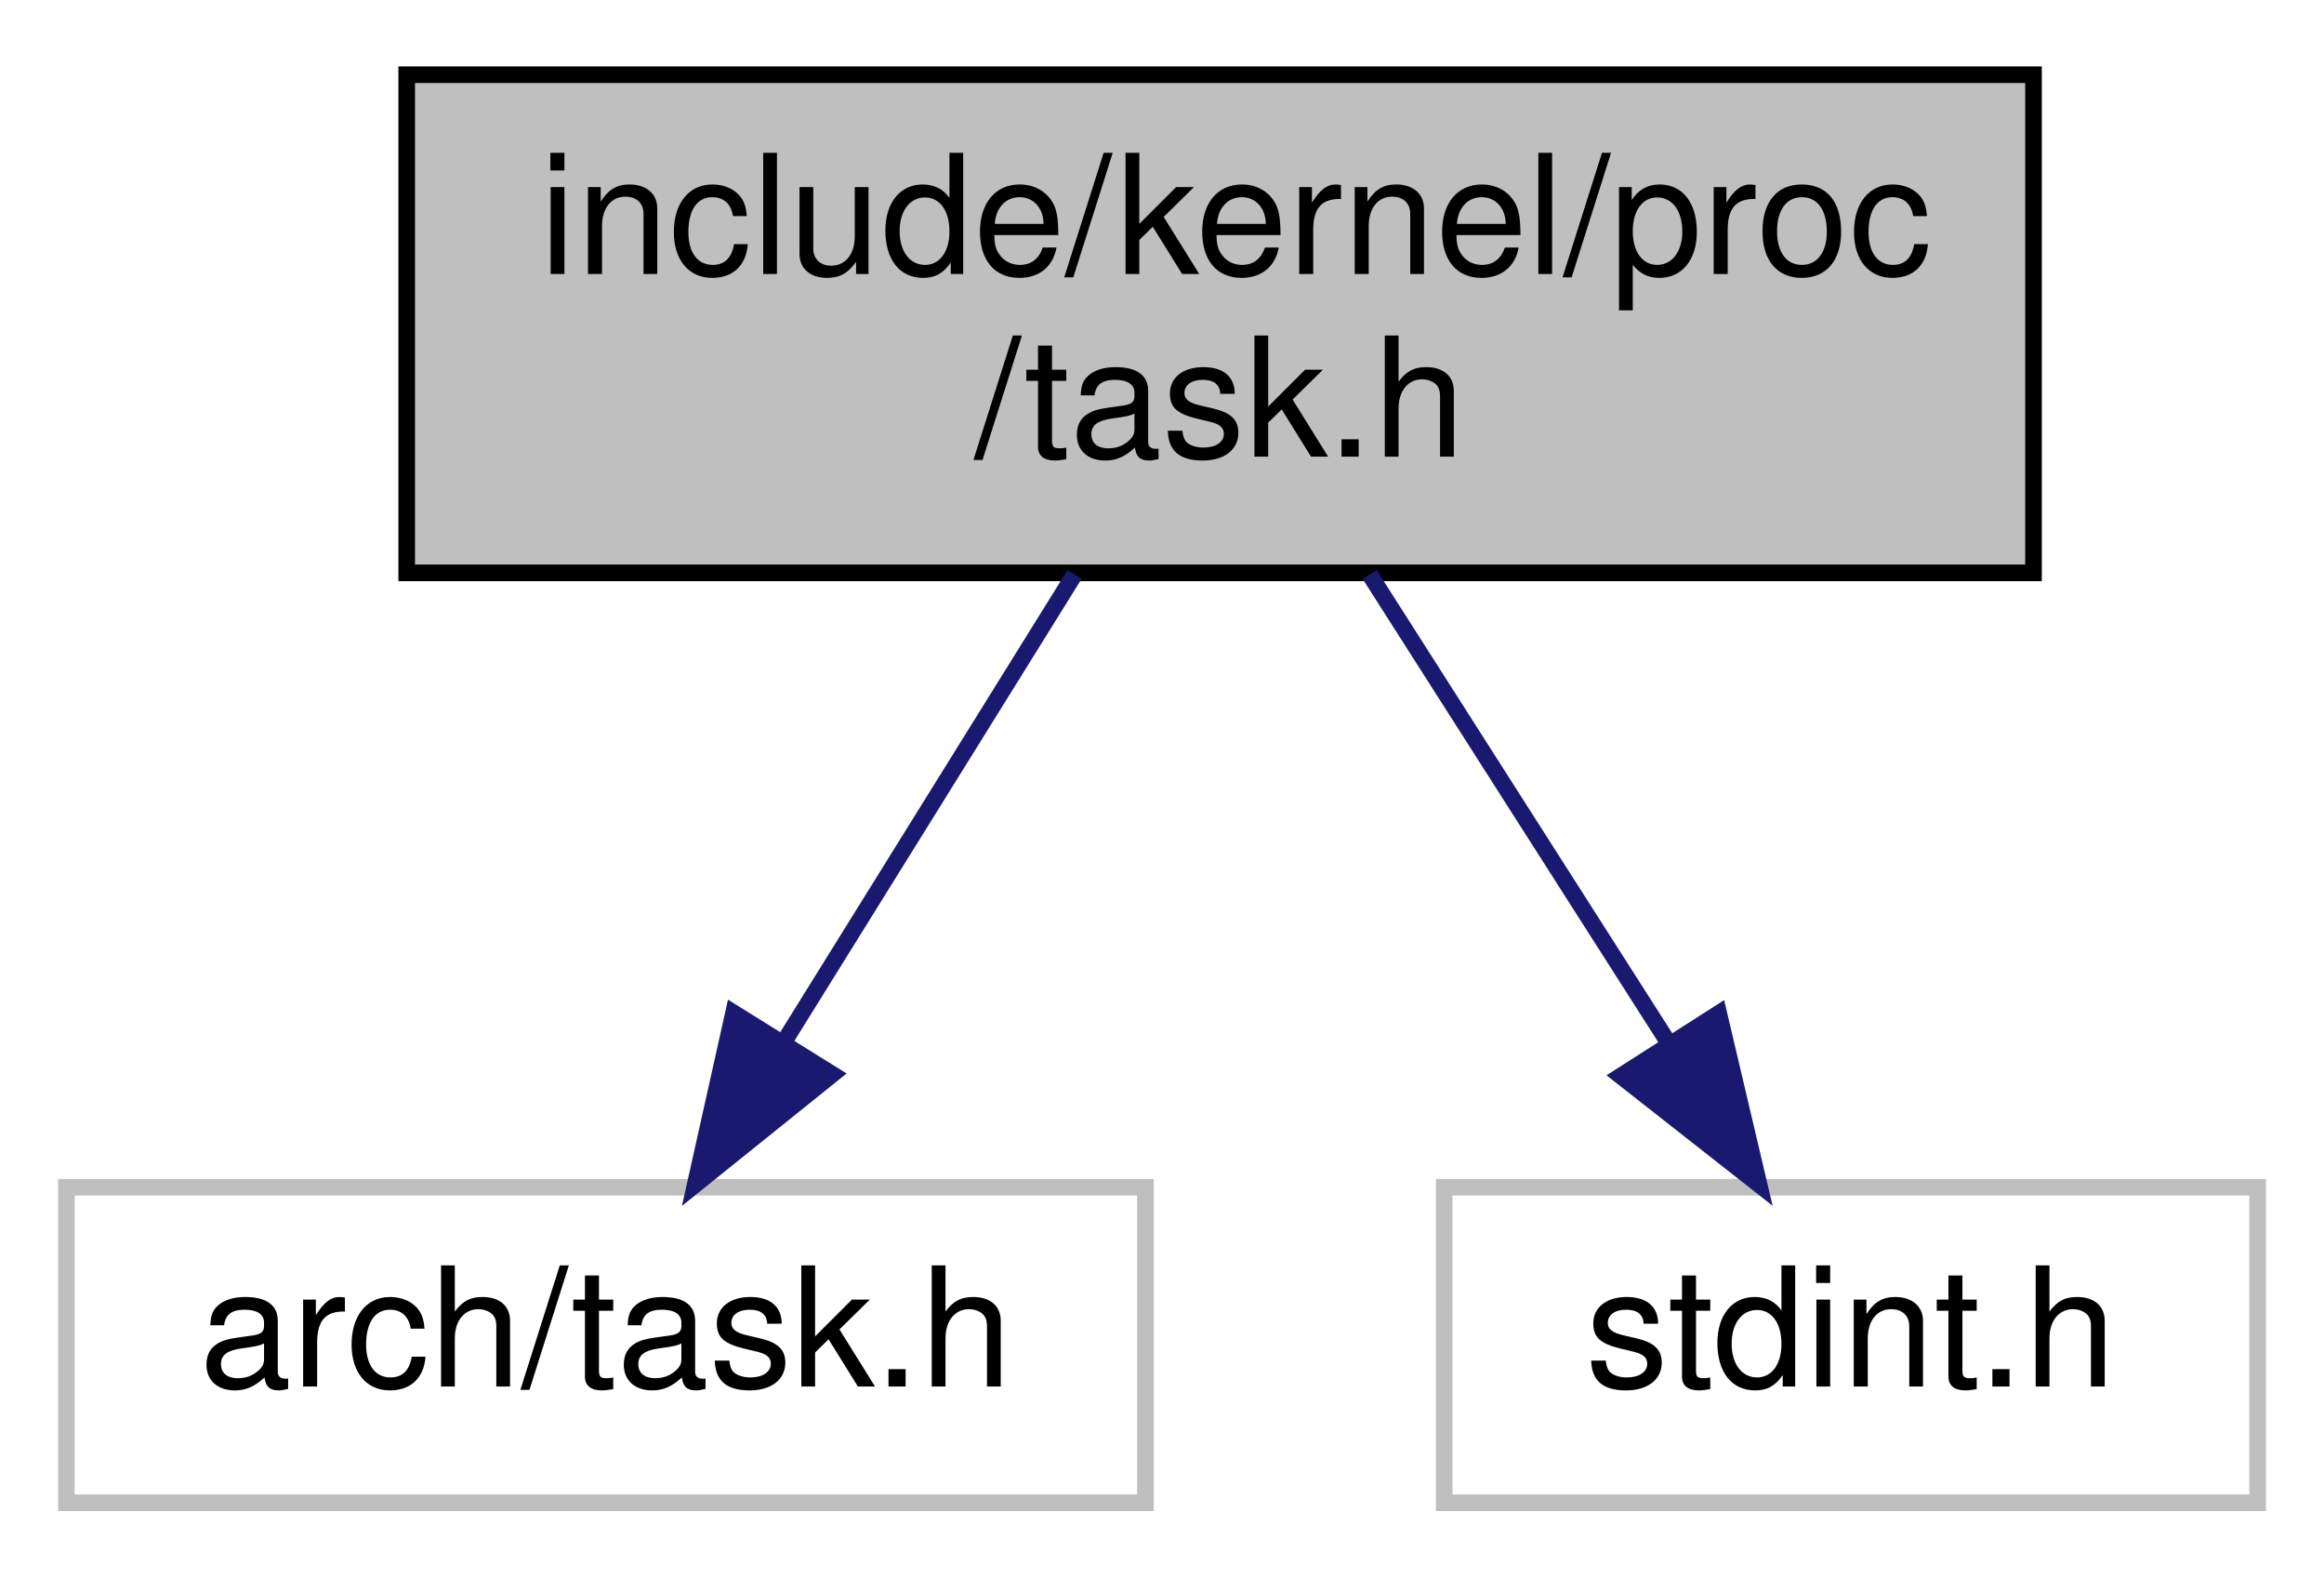
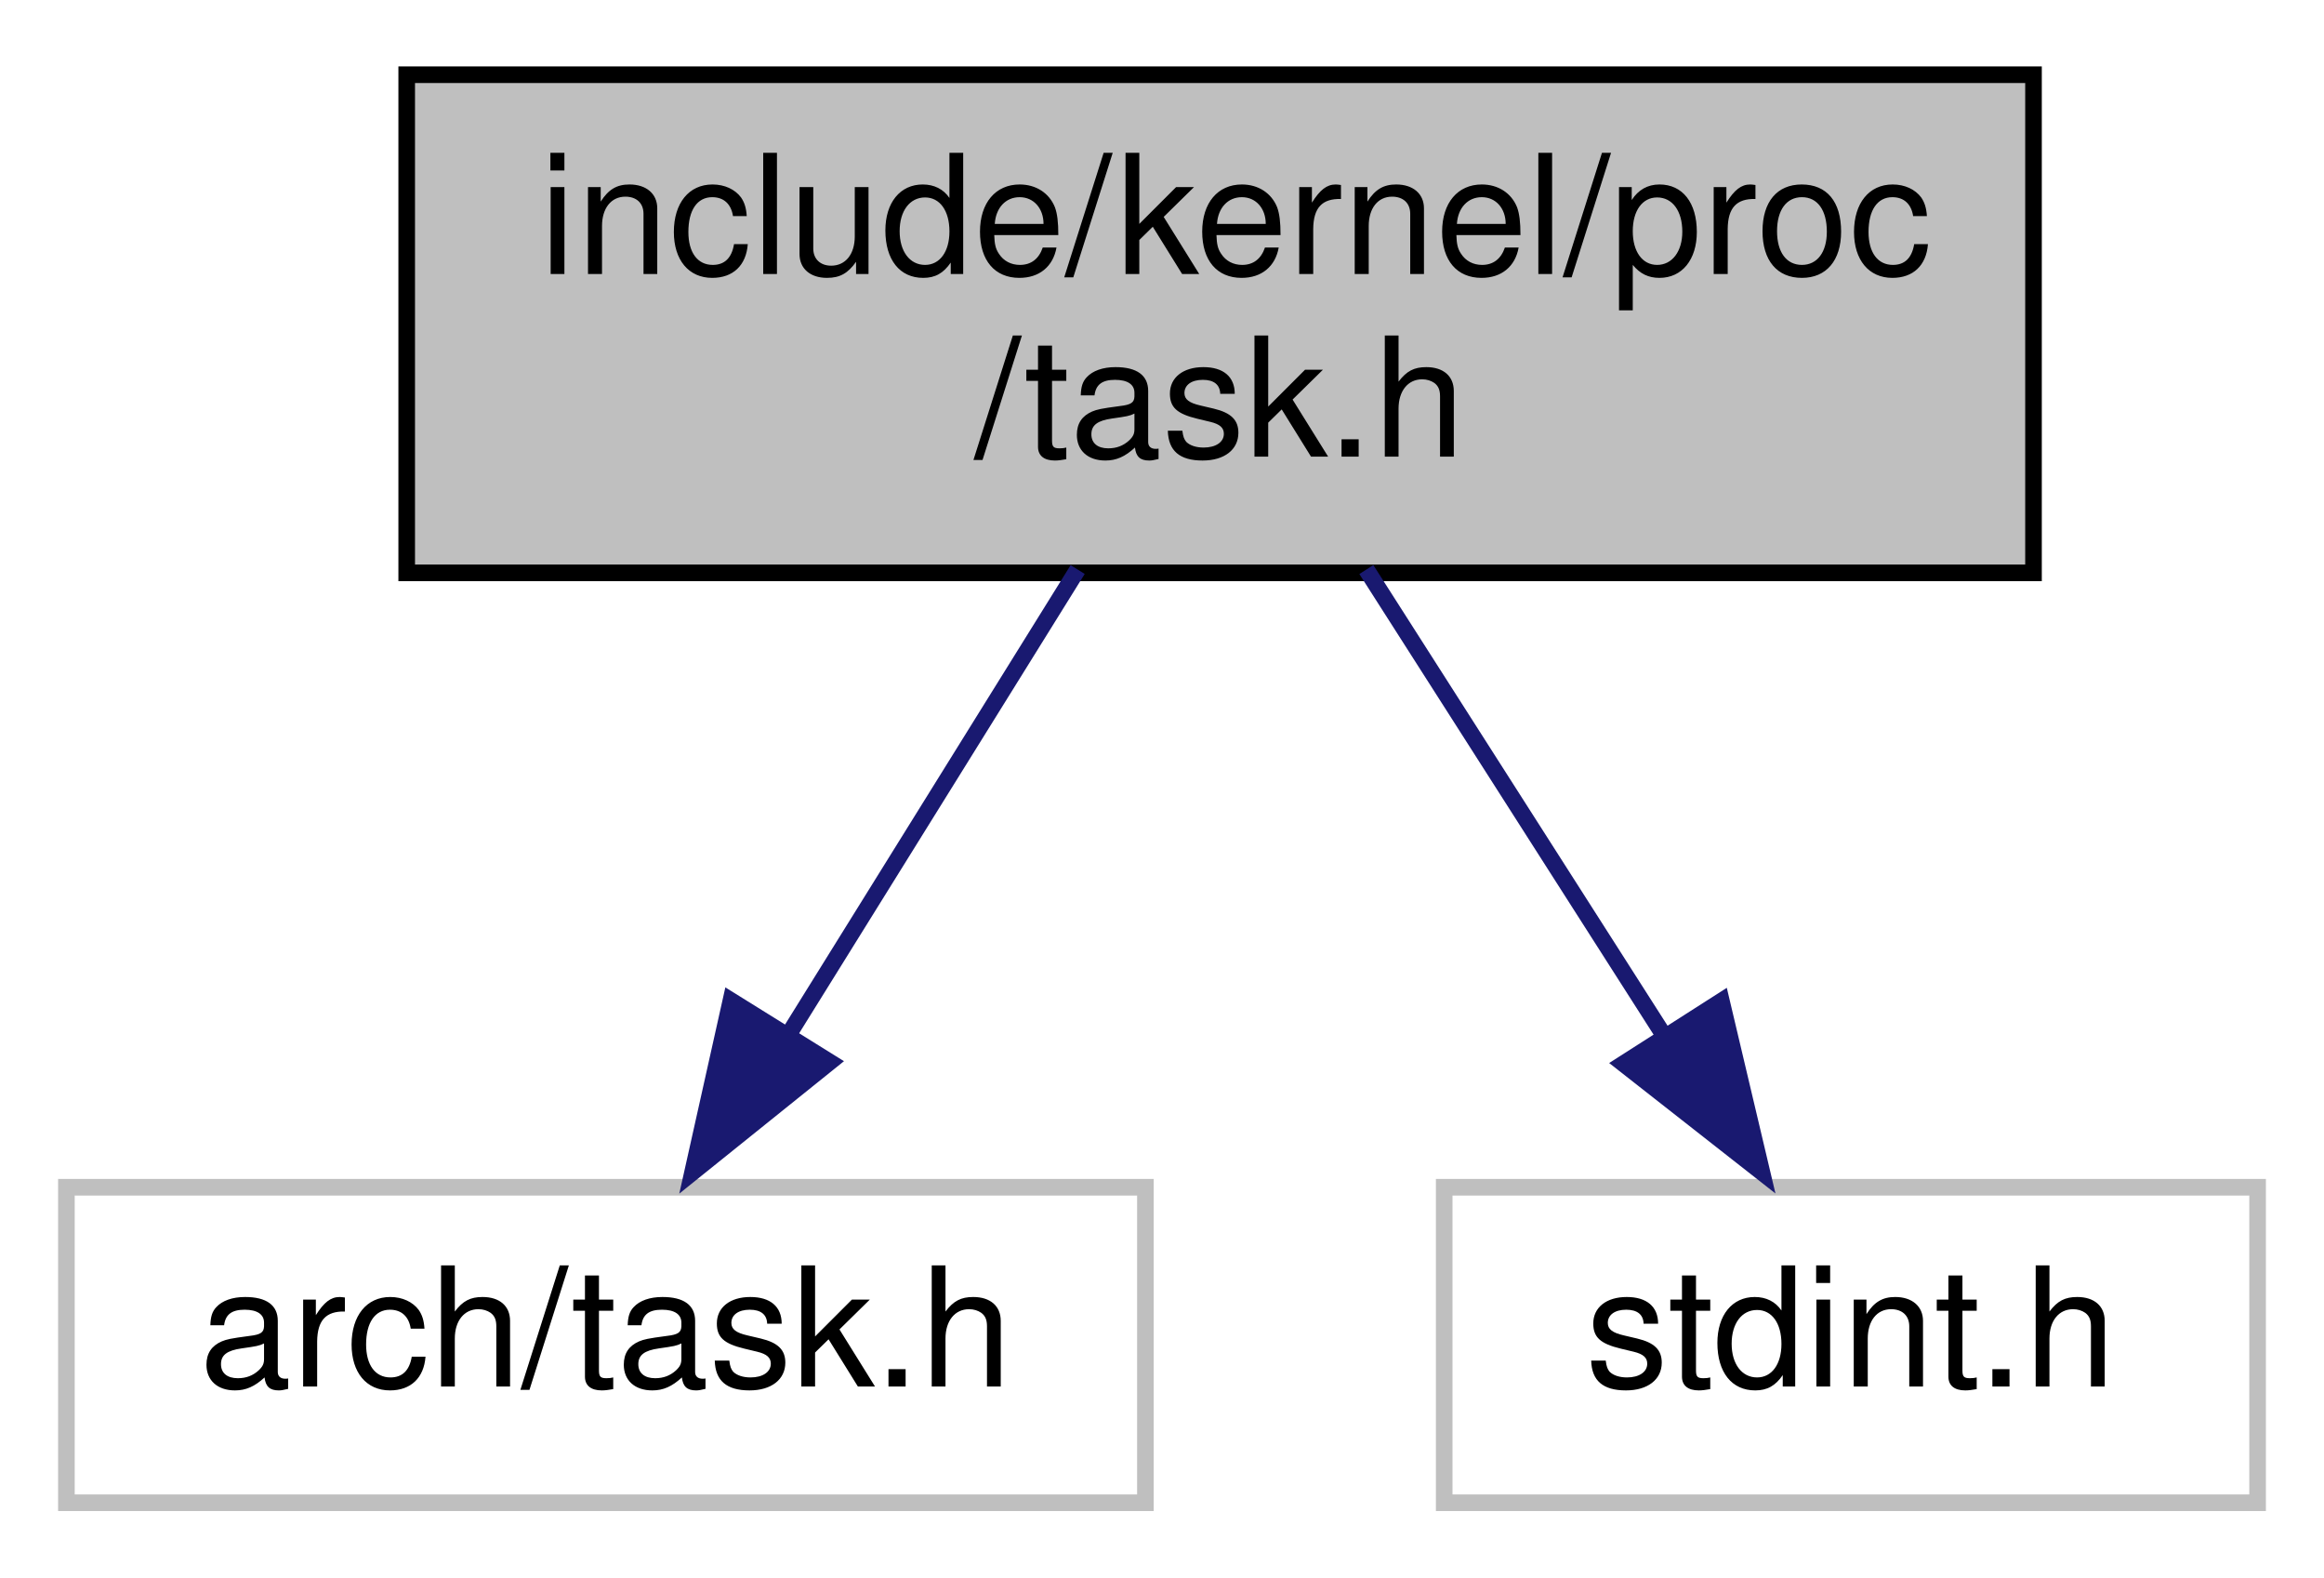
<svg xmlns="http://www.w3.org/2000/svg" xmlns:xlink="http://www.w3.org/1999/xlink" width="140pt" height="95pt" viewBox="0.00 0.00 140.00 95.00">
  <g id="graph0" class="graph" transform="scale(1 1) rotate(0) translate(4 91)">
    <g id="node1" class="node">
      <g id="a_node1">
        <a xlink:title=" ">
          <polygon fill="#bfbfbf" stroke="black" points="20.5,-56.5 20.5,-86.5 118.5,-86.5 118.5,-56.5 20.5,-56.5" />
          <text text-anchor="start" x="28.5" y="-74.5" font-family="Helvetica,sans-Serif" font-size="10.00">include/kernel/proc</text>
          <text text-anchor="middle" x="69.5" y="-63.5" font-family="Helvetica,sans-Serif" font-size="10.00">/task.h</text>
        </a>
      </g>
    </g>
    <g id="node2" class="node">
      <g id="a_node2">
        <a xlink:title=" ">
          <polygon fill="none" stroke="#bfbfbf" points="0,-0.5 0,-19.5 65,-19.5 65,-0.5 0,-0.5" />
          <text text-anchor="middle" x="32.5" y="-7.5" font-family="Helvetica,sans-Serif" font-size="10.00">arch/task.h</text>
        </a>
      </g>
    </g>
    <g id="edge1" class="edge">
-       <path fill="none" stroke="midnightblue" d="M60.73,-56.4C55.52,-48.02 48.87,-37.33 43.33,-28.42" />
-       <polygon fill="midnightblue" stroke="midnightblue" points="46.14,-26.3 37.88,-19.66 40.19,-30 46.14,-26.3" />
+       <path fill="none" stroke="midnightblue" d="M60.92,-56.7C55.71,-48.32 49,-37.54 43.42,-28.56" />
+       <polygon fill="midnightblue" stroke="midnightblue" points="45.98,-27.04 37.72,-20.4 40.03,-30.74 45.98,-27.04" />
    </g>
    <g id="node3" class="node">
      <g id="a_node3">
        <a xlink:title=" ">
          <polygon fill="none" stroke="#bfbfbf" points="83,-0.5 83,-19.5 132,-19.5 132,-0.5 83,-0.5" />
          <text text-anchor="middle" x="107.5" y="-7.5" font-family="Helvetica,sans-Serif" font-size="10.00">stdint.h</text>
        </a>
      </g>
    </g>
    <g id="edge2" class="edge">
-       <path fill="none" stroke="midnightblue" d="M78.51,-56.4C83.91,-47.93 90.83,-37.1 96.55,-28.14" />
-       <polygon fill="midnightblue" stroke="midnightblue" points="99.54,-29.97 101.97,-19.66 93.64,-26.2 99.54,-29.97" />
+       <path fill="none" stroke="midnightblue" d="M78.31,-56.7C83.67,-48.32 90.55,-37.54 96.29,-28.56" />
+       <polygon fill="midnightblue" stroke="midnightblue" points="99.7,-30.71 102.14,-20.4 93.8,-26.94 99.7,-30.71" />
    </g>
  </g>
</svg>
